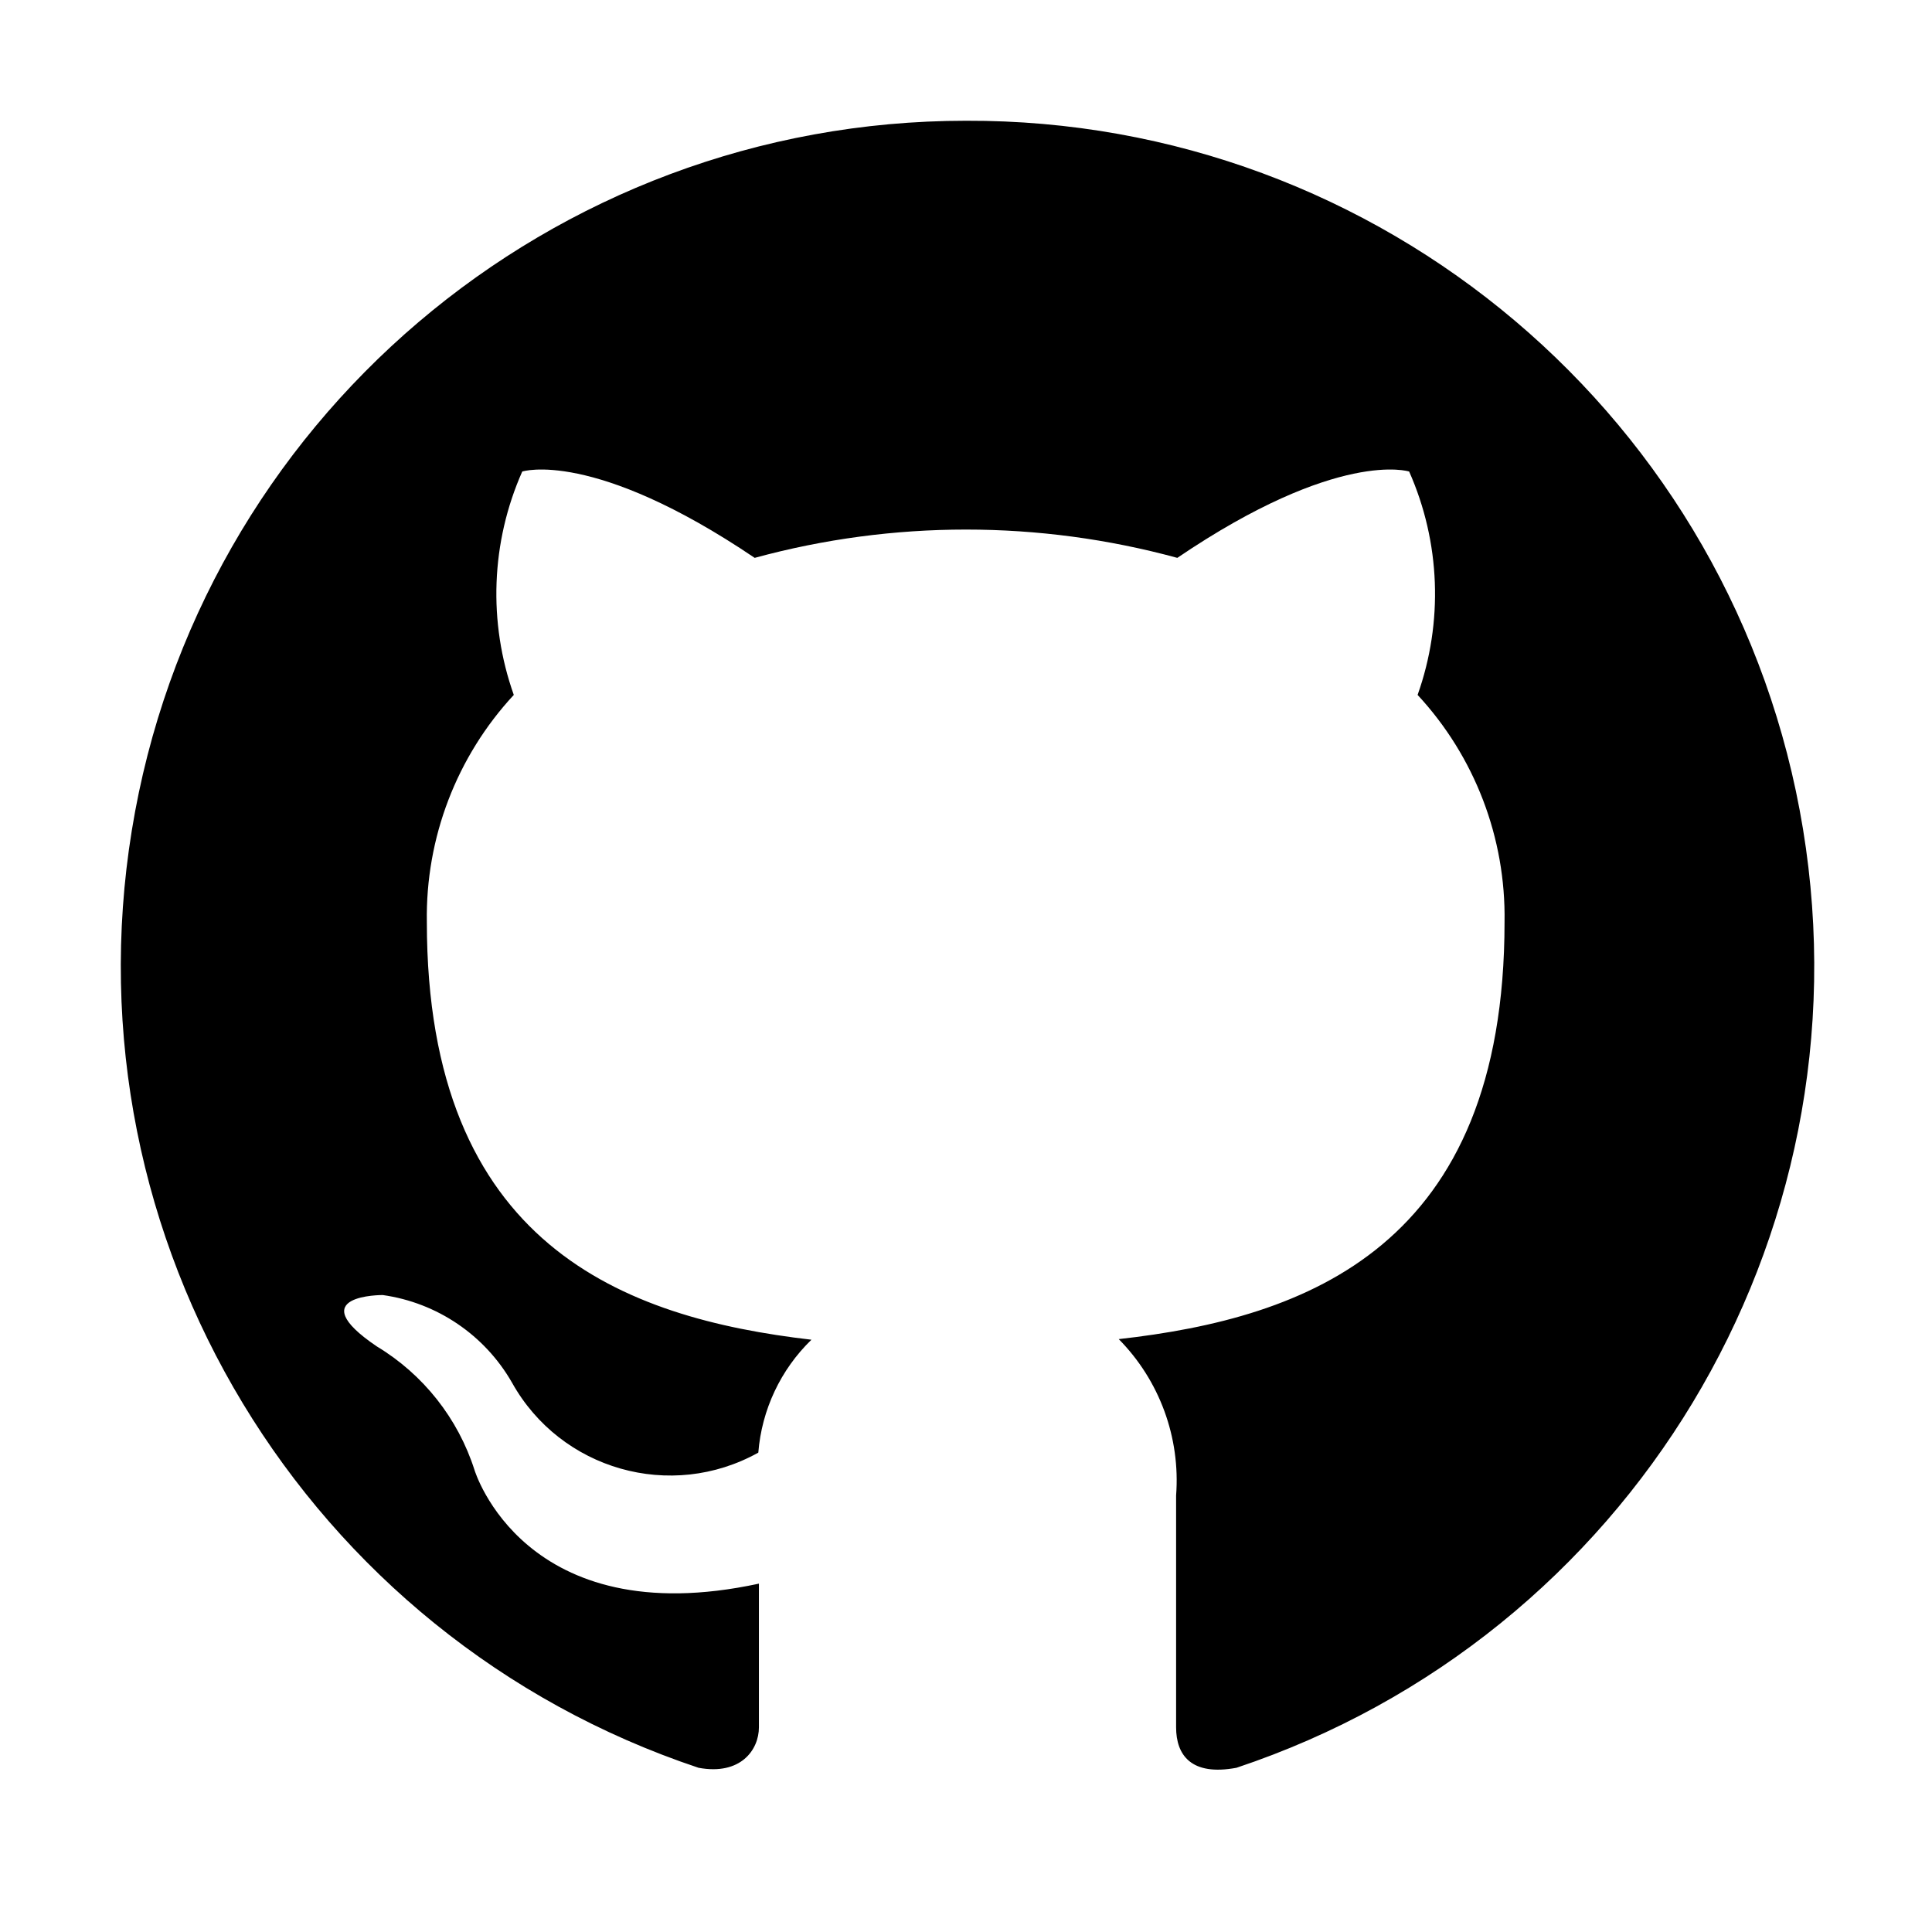
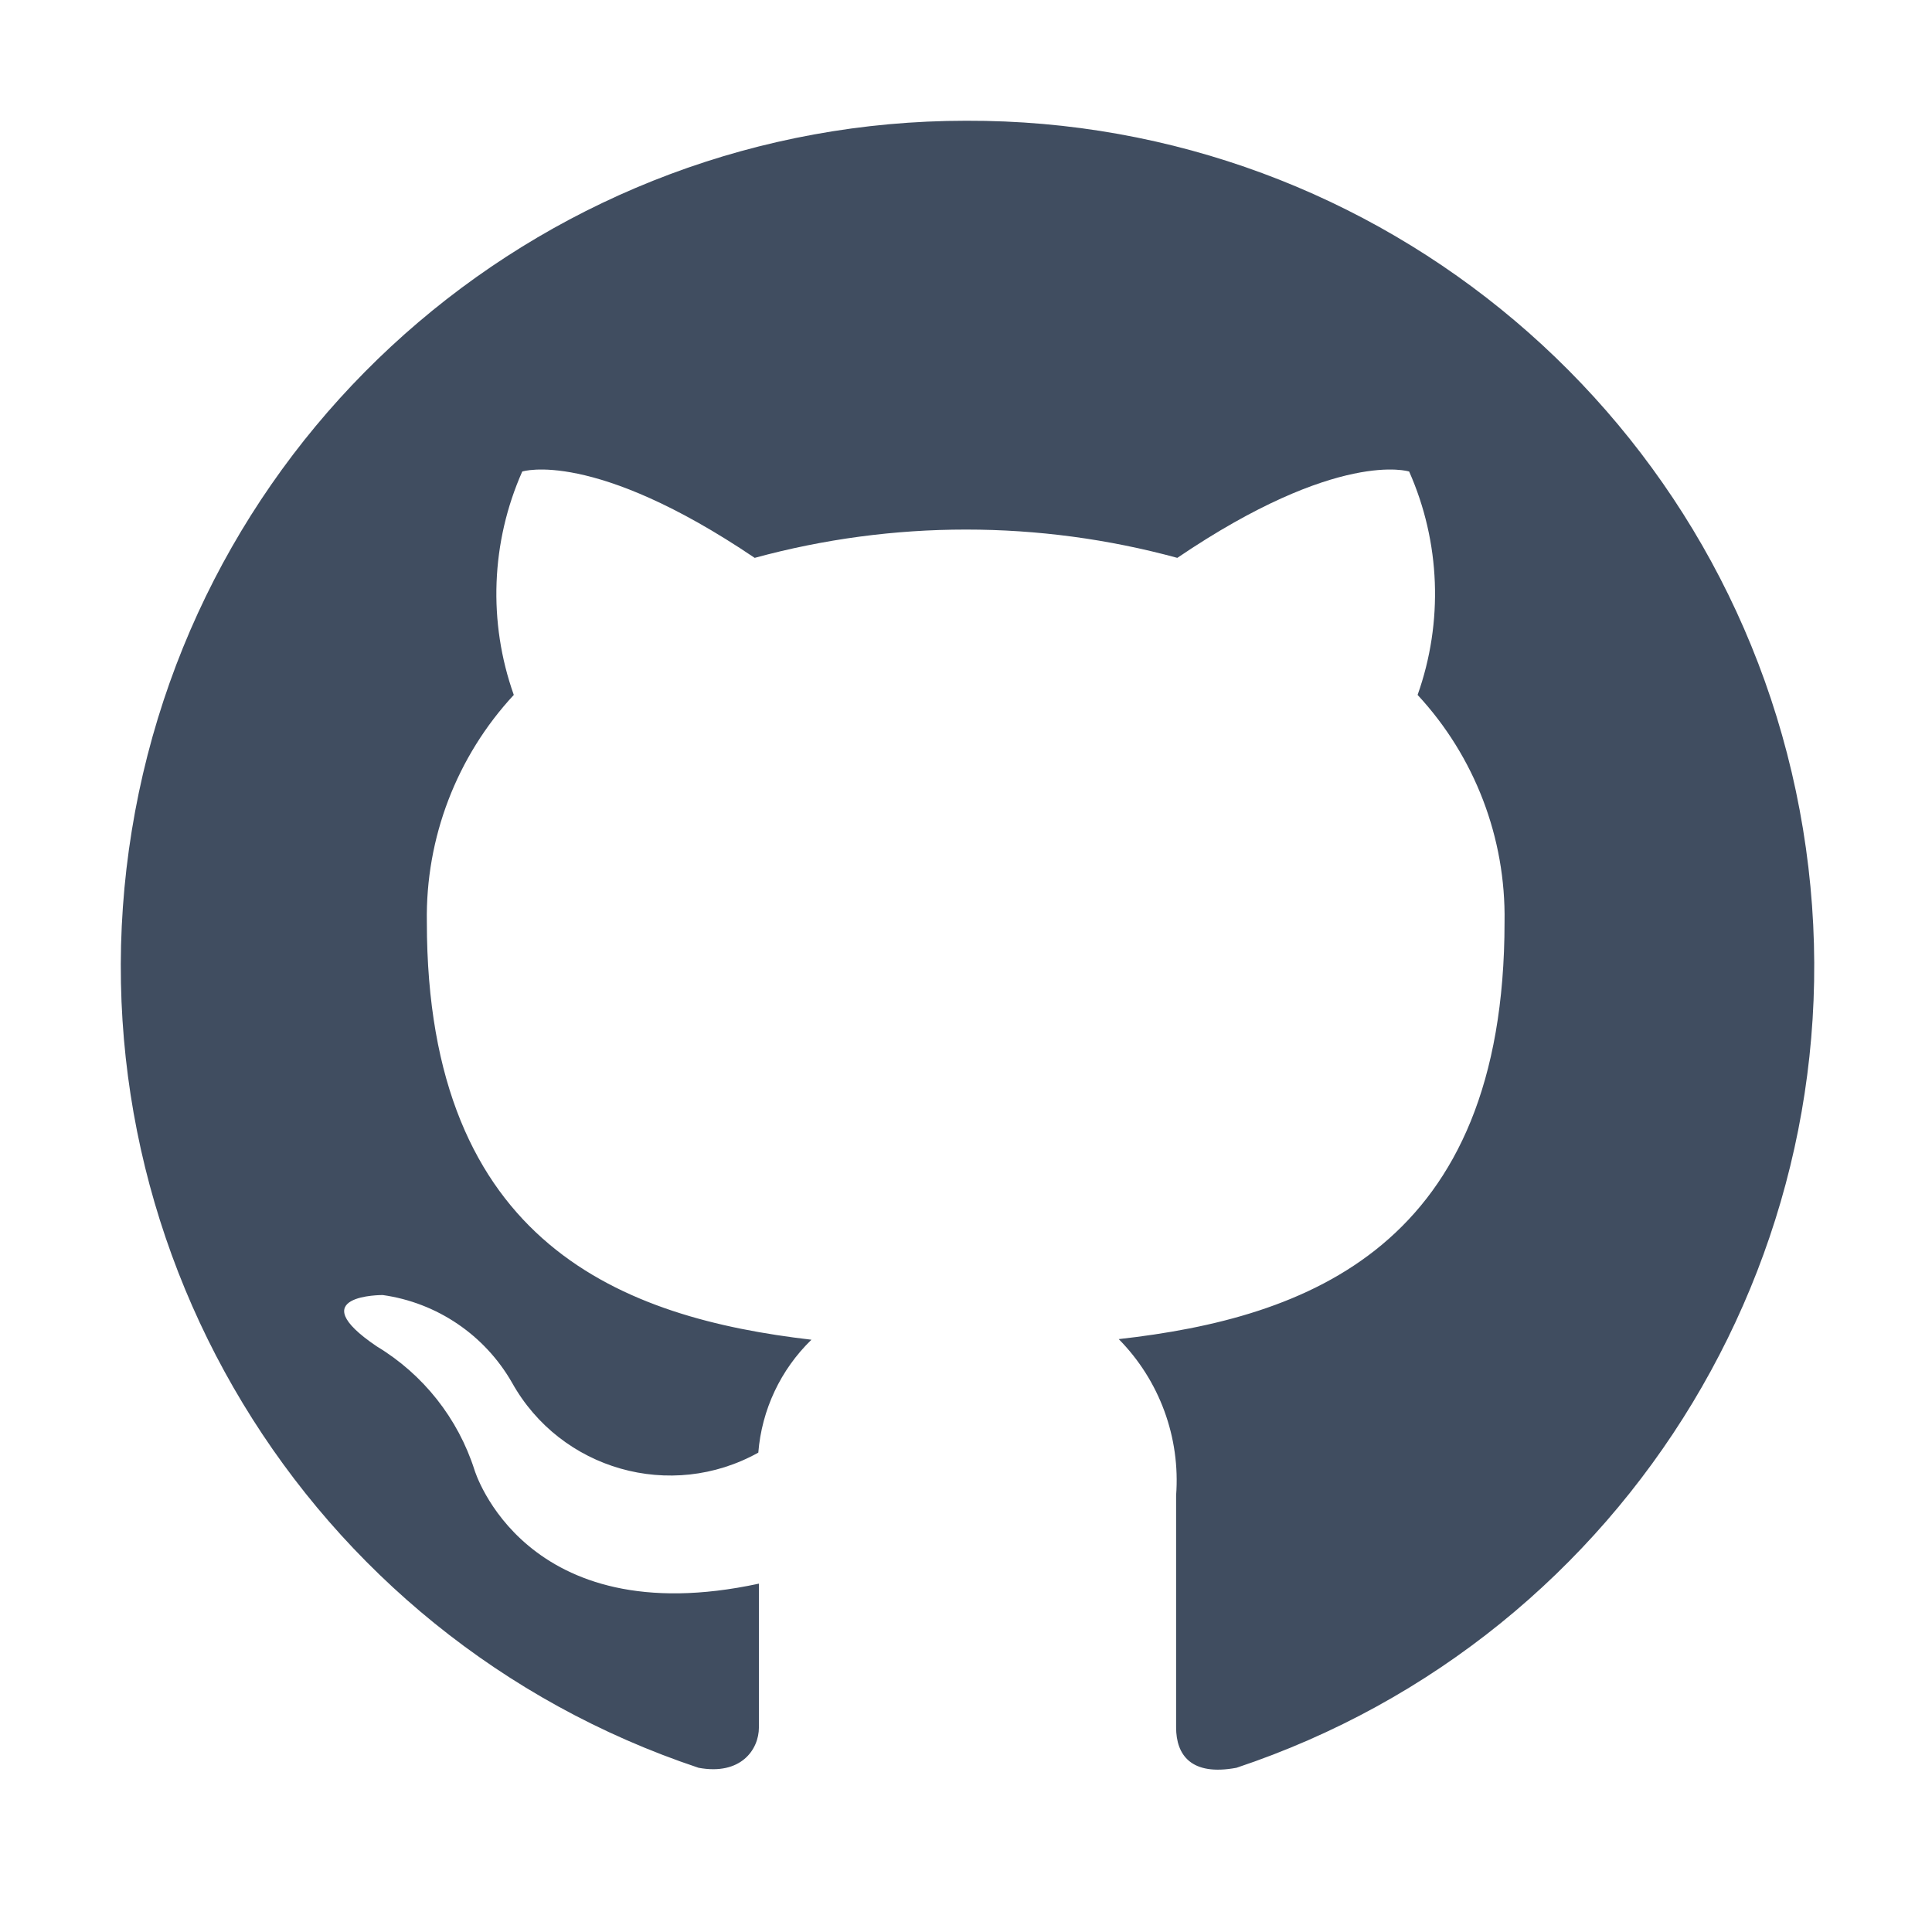
<svg xmlns="http://www.w3.org/2000/svg" id="icon" viewBox="0 0 32 32">
  <defs>
-     <style>.cls-1{fill-rule:evenodd;}.cls-2{fill:none;}</style>
+     <style>
+             .cls-1 {
+                 fill-rule: evenodd;
+             }
+ 
+             .cls-2 {
+                 fill: none;
+             }
+         </style>
  </defs>
-   <path class="cls-1" d="M16,2a14,14,0,0,0-4.43,27.28c.7.13,1-.3,1-.67s0-1.21,0-2.38c-3.89.84-4.71-1.88-4.71-1.88A3.71,3.71,0,0,0,6.24,22.3c-1.27-.86.1-.85.1-.85A2.94,2.94,0,0,1,8.48,22.9a3,3,0,0,0,4.08,1.16,2.93,2.93,0,0,1,.88-1.87c-3.1-.36-6.37-1.56-6.37-6.92a5.4,5.4,0,0,1,1.44-3.76,5,5,0,0,1,.14-3.7s1.17-.38,3.85,1.43a13.3,13.3,0,0,1,7,0c2.67-1.81,3.84-1.43,3.84-1.43a5,5,0,0,1,.14,3.7,5.4,5.4,0,0,1,1.44,3.76c0,5.38-3.27,6.56-6.39,6.91a3.33,3.33,0,0,1,.95,2.59c0,1.87,0,3.38,0,3.84s.25.81,1,.67A14,14,0,0,0,16,2Z" />
+   <path class="cls-1" fill="#404D60" d="M16,2a14,14,0,0,0-4.43,27.28c.7.13,1-.3,1-.67s0-1.21,0-2.38c-3.89.84-4.71-1.88-4.71-1.88A3.71,3.71,0,0,0,6.24,22.3c-1.27-.86.1-.85.1-.85A2.94,2.94,0,0,1,8.48,22.9a3,3,0,0,0,4.08,1.16,2.93,2.93,0,0,1,.88-1.87c-3.1-.36-6.37-1.56-6.37-6.92a5.4,5.4,0,0,1,1.44-3.76,5,5,0,0,1,.14-3.7s1.17-.38,3.85,1.43a13.3,13.3,0,0,1,7,0c2.67-1.81,3.84-1.43,3.84-1.43a5,5,0,0,1,.14,3.7,5.4,5.4,0,0,1,1.44,3.76c0,5.38-3.27,6.56-6.39,6.91a3.33,3.33,0,0,1,.95,2.59c0,1.87,0,3.38,0,3.84s.25.81,1,.67A14,14,0,0,0,16,2Z" />
  <rect id="_Transparent_Rectangle_" class="cls-2" width="32" height="32" />
</svg>
